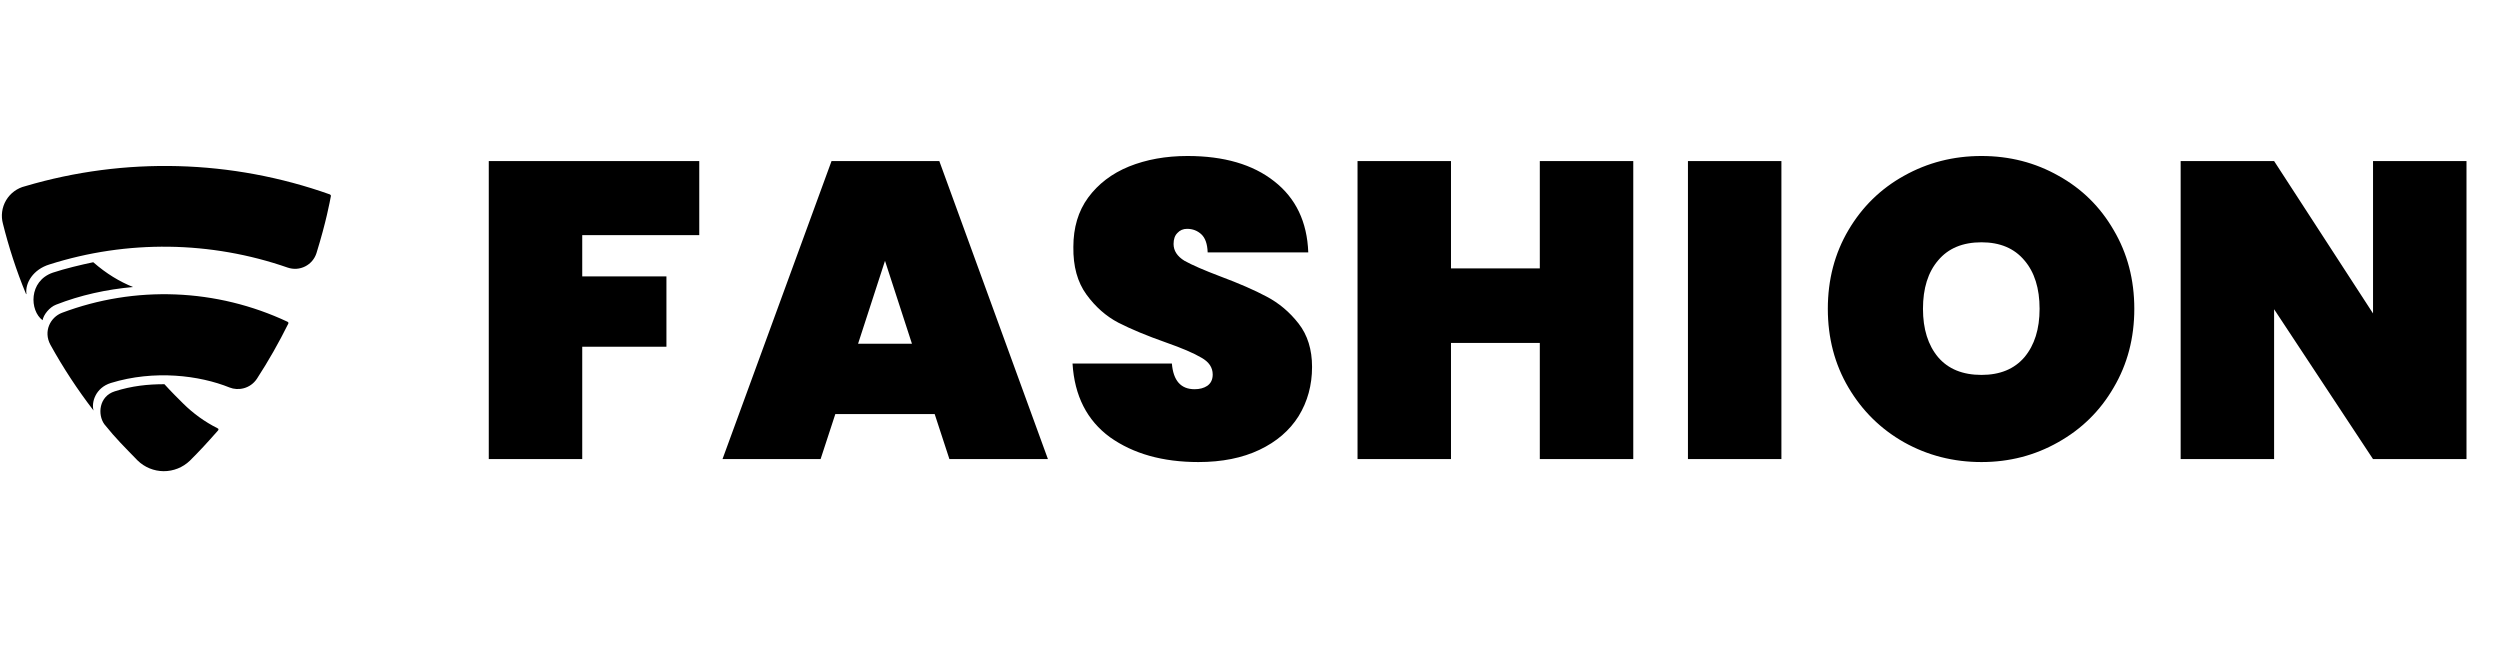
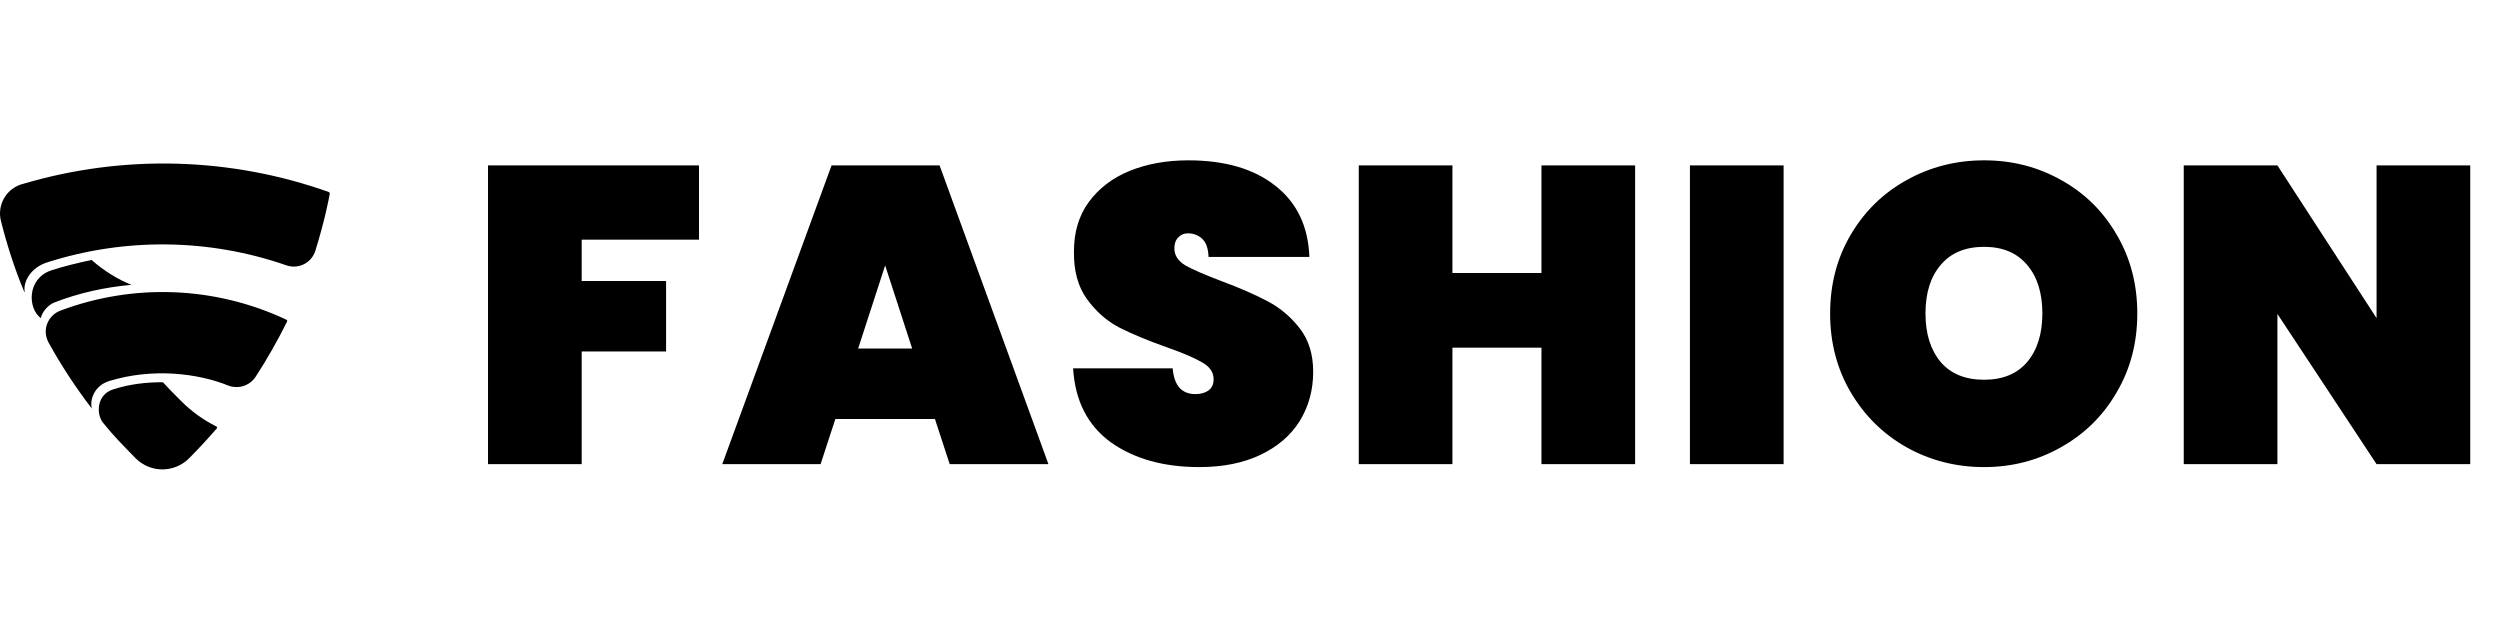
- <svg xmlns="http://www.w3.org/2000/svg" width="169" height="44" viewBox="0 0 169 44" fill="none">
-   <path d="M22.303 13.143C15.668 10.784 8.455 10.589 1.702 12.587C1.434 12.651 1.181 12.769 0.959 12.933C0.737 13.097 0.551 13.304 0.41 13.542C0.27 13.779 0.18 14.043 0.144 14.317C0.108 14.59 0.127 14.868 0.201 15.134C0.57 16.618 1.11 18.322 1.757 19.867C1.768 19.903 1.786 19.886 1.786 19.85C1.692 19.125 2.249 18.21 3.342 17.877C8.594 16.206 14.246 16.281 19.452 18.091C19.644 18.156 19.847 18.183 20.05 18.169C20.252 18.155 20.45 18.1 20.631 18.008C20.812 17.917 20.973 17.79 21.104 17.635C21.235 17.48 21.334 17.3 21.395 17.107C22.042 15.023 22.303 13.607 22.368 13.253C22.379 13.187 22.321 13.162 22.303 13.144V13.143ZM6.294 17.729C5.498 17.895 4.399 18.156 3.573 18.43C1.923 18.999 2 21.006 2.878 21.647C2.943 21.275 3.342 20.768 3.787 20.597C5.434 19.95 7.203 19.563 8.991 19.403C8.082 19.034 7.196 18.505 6.306 17.728L6.294 17.729ZM19.43 21.748C17.059 20.635 14.489 20.007 11.872 19.904C9.255 19.8 6.644 20.222 4.192 21.145C3.407 21.441 2.915 22.397 3.407 23.305C4.266 24.858 5.241 26.345 6.324 27.752C6.168 27.213 6.443 26.215 7.499 25.888C10.42 24.99 13.485 25.371 15.522 26.196C16.097 26.427 16.911 26.287 17.368 25.603C18.146 24.404 18.854 23.16 19.488 21.879C19.517 21.822 19.488 21.778 19.43 21.748ZM14.697 28.946C13.843 28.515 13.061 27.952 12.382 27.278C12.067 26.963 11.603 26.511 11.115 25.972C10 25.972 8.917 26.084 7.76 26.453C6.685 26.79 6.584 28.031 7.055 28.679C7.85 29.67 8.408 30.205 9.298 31.125C9.77 31.588 10.403 31.848 11.064 31.852C11.725 31.855 12.36 31.6 12.836 31.142C13.531 30.448 13.959 29.984 14.744 29.094C14.79 29.047 14.772 28.964 14.696 28.946H14.697Z" fill="black" />
-   <path d="M47.27 10.887V15.896H39.359V18.684H45.051V23.437H39.359V31.035H33.041V10.887H47.27ZM63.184 27.99H56.468L55.472 31.035H48.841L56.212 10.887H63.497L70.84 31.035H64.18L63.184 27.99ZM61.648 23.238L59.826 17.631L58.005 23.238H61.648ZM81.012 31.235C78.602 31.235 76.61 30.675 75.035 29.556C73.48 28.417 72.635 26.757 72.503 24.575H79.219C79.314 25.733 79.826 26.311 80.755 26.311C81.097 26.311 81.382 26.235 81.609 26.084C81.856 25.913 81.979 25.657 81.979 25.315C81.979 24.841 81.723 24.462 81.211 24.177C80.699 23.873 79.902 23.532 78.82 23.152C77.53 22.697 76.458 22.251 75.605 21.815C74.77 21.378 74.049 20.743 73.442 19.908C72.835 19.073 72.54 18.002 72.559 16.692C72.559 15.383 72.891 14.273 73.555 13.363C74.239 12.433 75.159 11.731 76.316 11.257C77.492 10.783 78.811 10.545 80.272 10.545C82.738 10.545 84.692 11.115 86.134 12.253C87.595 13.391 88.363 14.994 88.439 17.062H81.638C81.619 16.493 81.476 16.085 81.211 15.839C80.945 15.592 80.623 15.469 80.243 15.469C79.978 15.469 79.76 15.564 79.589 15.753C79.418 15.924 79.333 16.171 79.333 16.493C79.333 16.948 79.579 17.328 80.073 17.631C80.585 17.916 81.391 18.267 82.492 18.684C83.763 19.159 84.806 19.614 85.622 20.05C86.457 20.487 87.178 21.094 87.785 21.872C88.392 22.65 88.695 23.627 88.695 24.803C88.695 26.036 88.392 27.146 87.785 28.133C87.178 29.1 86.295 29.859 85.138 30.409C83.981 30.959 82.605 31.235 81.012 31.235ZM110.409 10.887V31.035H104.091V23.181H98.087V31.035H91.769V10.887H98.087V18.144H104.091V10.887H110.409ZM120.423 10.887V31.035H114.105V10.887H120.423ZM133.948 31.235C132.051 31.235 130.306 30.789 128.712 29.897C127.137 29.005 125.885 27.772 124.956 26.198C124.026 24.623 123.561 22.849 123.561 20.876C123.561 18.903 124.026 17.129 124.956 15.554C125.885 13.979 127.137 12.756 128.712 11.883C130.306 10.991 132.051 10.545 133.948 10.545C135.846 10.545 137.582 10.991 139.156 11.883C140.731 12.756 141.974 13.979 142.884 15.554C143.814 17.129 144.279 18.903 144.279 20.876C144.279 22.849 143.814 24.623 142.884 26.198C141.974 27.772 140.721 29.005 139.128 29.897C137.553 30.789 135.827 31.235 133.948 31.235ZM133.948 25.344C135.201 25.344 136.168 24.945 136.851 24.148C137.534 23.333 137.876 22.242 137.876 20.876C137.876 19.491 137.534 18.4 136.851 17.603C136.168 16.787 135.201 16.379 133.948 16.379C132.677 16.379 131.7 16.787 131.017 17.603C130.334 18.4 129.993 19.491 129.993 20.876C129.993 22.242 130.334 23.333 131.017 24.148C131.7 24.945 132.677 25.344 133.948 25.344ZM166.735 31.035H160.417L153.729 20.904V31.035H147.412V10.887H153.729L160.417 21.189V10.887H166.735V31.035Z" fill="black" />
+ <svg xmlns="http://www.w3.org/2000/svg" width="237" height="60" viewBox="0 0 237 60" fill="none">
+   <path d="M31.172 18.204C21.845 14.889 11.708 14.615 2.216 17.422C1.838 17.512 1.483 17.678 1.171 17.908C0.859 18.139 0.597 18.43 0.4 18.764C0.203 19.099 0.075 19.469 0.025 19.854C-0.026 20.238 0.001 20.629 0.105 21.003C0.625 23.088 1.383 25.483 2.293 27.655C2.308 27.706 2.333 27.681 2.333 27.631C2.201 26.612 2.984 25.326 4.52 24.858C11.902 22.509 19.847 22.614 27.164 25.158C27.434 25.25 27.72 25.288 28.004 25.268C28.289 25.248 28.566 25.172 28.821 25.043C29.075 24.914 29.302 24.735 29.486 24.518C29.67 24.3 29.809 24.047 29.895 23.775C30.805 20.846 31.172 18.857 31.263 18.358C31.278 18.266 31.196 18.231 31.172 18.205V18.204ZM8.669 24.649C7.551 24.883 6.005 25.25 4.845 25.635C2.526 26.434 2.634 29.257 3.869 30.157C3.96 29.634 4.52 28.922 5.145 28.681C7.461 27.771 9.947 27.227 12.46 27.003C11.183 26.484 9.937 25.741 8.686 24.648L8.669 24.649ZM27.133 30.3C23.801 28.734 20.189 27.852 16.51 27.706C12.832 27.561 9.161 28.154 5.715 29.451C4.611 29.868 3.92 31.212 4.611 32.487C5.819 34.671 7.19 36.76 8.711 38.738C8.493 37.98 8.879 36.577 10.364 36.118C14.469 34.856 18.777 35.391 21.64 36.55C22.448 36.876 23.593 36.678 24.235 35.717C25.329 34.032 26.324 32.284 27.215 30.483C27.255 30.402 27.215 30.342 27.133 30.3ZM20.481 40.416C19.28 39.81 18.181 39.019 17.226 38.072C16.784 37.629 16.132 36.994 15.446 36.236C13.878 36.236 12.357 36.393 10.73 36.913C9.219 37.385 9.078 39.13 9.739 40.041C10.857 41.434 11.641 42.186 12.892 43.479C13.555 44.129 14.445 44.495 15.374 44.5C16.302 44.505 17.196 44.147 17.866 43.503C18.842 42.527 19.443 41.875 20.546 40.624C20.611 40.558 20.586 40.442 20.48 40.416H20.481Z" fill="black" />
+   <path d="M66.264 15.68V22.72H55.145V26.64H63.145V33.32H55.145V44H46.264V15.68H66.264ZM88.632 39.72H79.192L77.792 44H68.472L78.832 15.68H89.072L99.392 44H90.032L88.632 39.72ZM86.472 33.04L83.912 25.16L81.352 33.04H86.472ZM113.69 44.28C110.303 44.28 107.503 43.493 105.29 41.92C103.103 40.32 101.917 37.987 101.73 34.92H111.17C111.303 36.547 112.023 37.36 113.33 37.36C113.81 37.36 114.21 37.253 114.53 37.04C114.877 36.8 115.05 36.44 115.05 35.96C115.05 35.293 114.69 34.76 113.97 34.36C113.25 33.933 112.13 33.453 110.61 32.92C108.797 32.28 107.29 31.653 106.09 31.04C104.917 30.427 103.903 29.533 103.05 28.36C102.197 27.187 101.783 25.68 101.81 23.84C101.81 22 102.277 20.44 103.21 19.16C104.17 17.853 105.463 16.867 107.09 16.2C108.743 15.533 110.597 15.2 112.65 15.2C116.117 15.2 118.863 16 120.89 17.6C122.943 19.2 124.023 21.453 124.13 24.36H114.57C114.543 23.56 114.343 22.987 113.97 22.64C113.597 22.293 113.143 22.12 112.61 22.12C112.237 22.12 111.93 22.253 111.69 22.52C111.45 22.76 111.33 23.107 111.33 23.56C111.33 24.2 111.677 24.733 112.37 25.16C113.09 25.56 114.223 26.053 115.77 26.64C117.557 27.307 119.023 27.947 120.17 28.56C121.343 29.173 122.357 30.027 123.21 31.12C124.063 32.213 124.49 33.587 124.49 35.24C124.49 36.973 124.063 38.533 123.21 39.92C122.357 41.28 121.117 42.347 119.49 43.12C117.863 43.893 115.93 44.28 113.69 44.28ZM155.01 15.68V44H146.13V32.96H137.69V44H128.81V15.68H137.69V25.88H146.13V15.68H155.01ZM169.085 15.68V44H160.205V15.68H169.085ZM188.096 44.28C185.429 44.28 182.976 43.653 180.736 42.4C178.522 41.147 176.762 39.413 175.456 37.2C174.149 34.987 173.496 32.493 173.496 29.72C173.496 26.947 174.149 24.453 175.456 22.24C176.762 20.027 178.522 18.307 180.736 17.08C182.976 15.827 185.429 15.2 188.096 15.2C190.762 15.2 193.202 15.827 195.416 17.08C197.629 18.307 199.376 20.027 200.656 22.24C201.962 24.453 202.616 26.947 202.616 29.72C202.616 32.493 201.962 34.987 200.656 37.2C199.376 39.413 197.616 41.147 195.376 42.4C193.162 43.653 190.736 44.28 188.096 44.28ZM188.096 36C189.856 36 191.216 35.44 192.176 34.32C193.136 33.173 193.616 31.64 193.616 29.72C193.616 27.773 193.136 26.24 192.176 25.12C191.216 23.973 189.856 23.4 188.096 23.4C186.309 23.4 184.936 23.973 183.976 25.12C183.016 26.24 182.536 27.773 182.536 29.72C182.536 31.64 183.016 33.173 183.976 34.32C184.936 35.44 186.309 36 188.096 36ZM234.179 44H225.299L215.899 29.76V44H207.019V15.68H215.899L225.299 30.16V15.68H234.179V44Z" fill="black" />
</svg>
